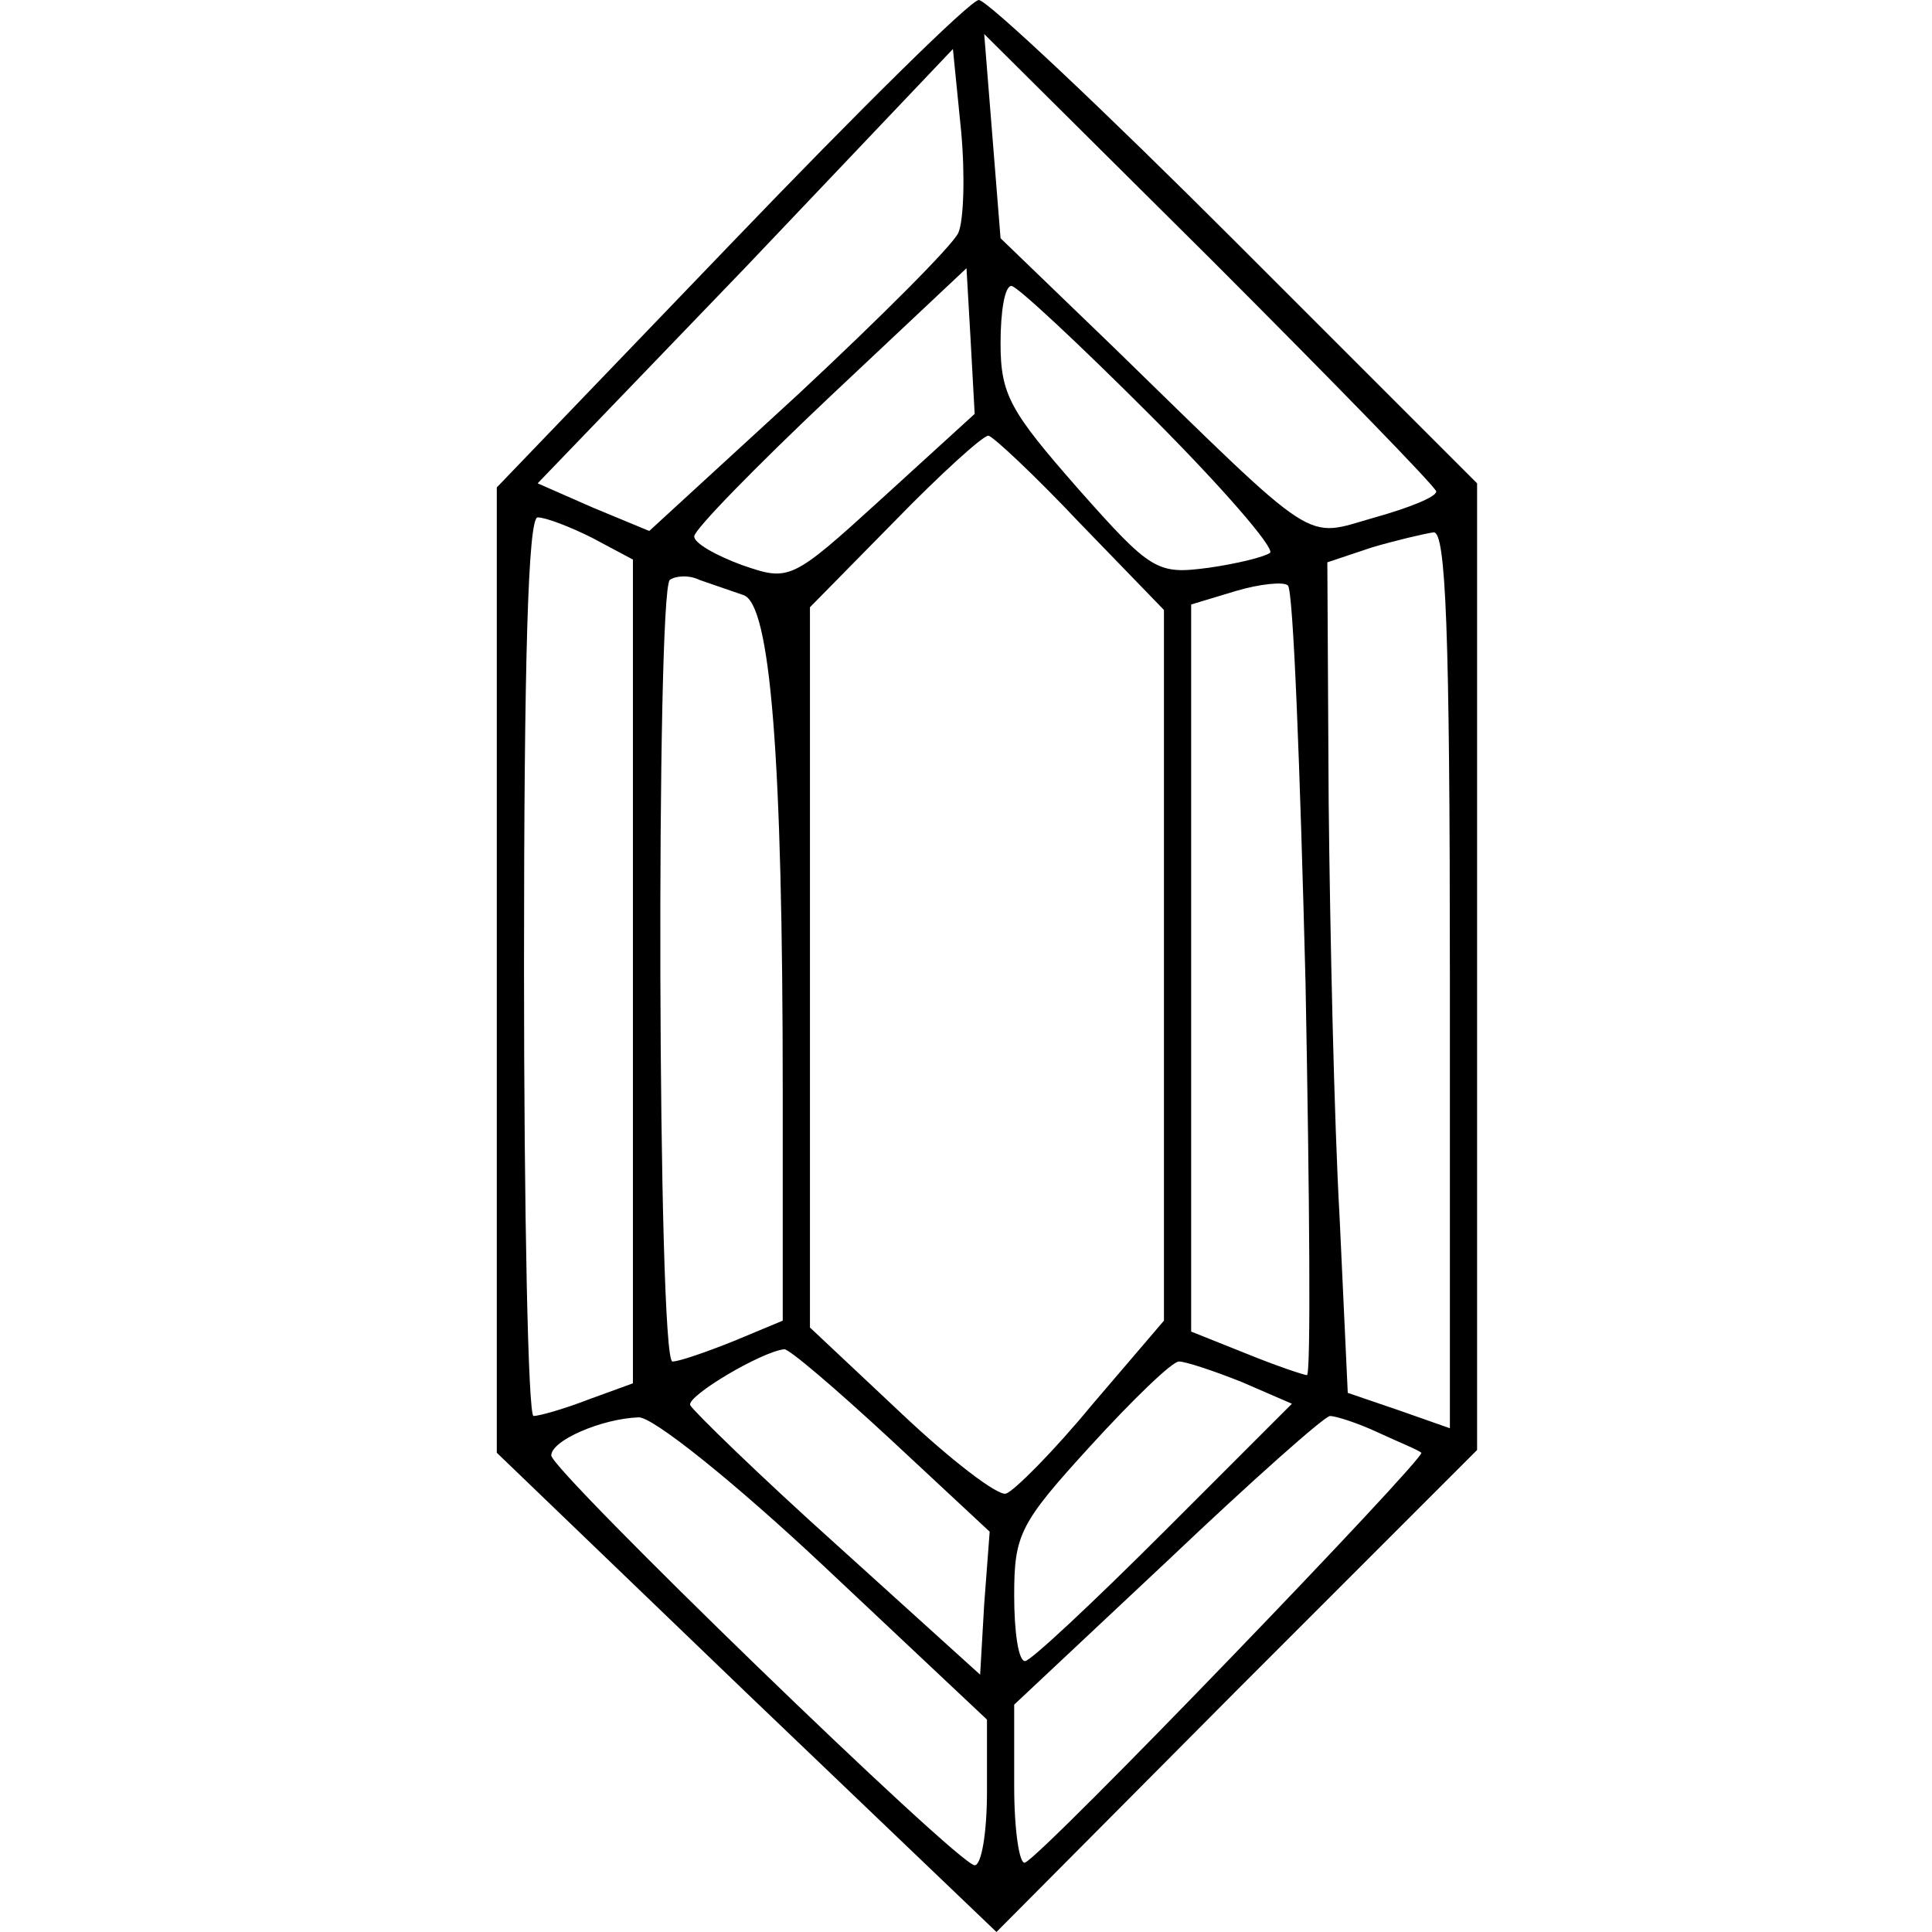
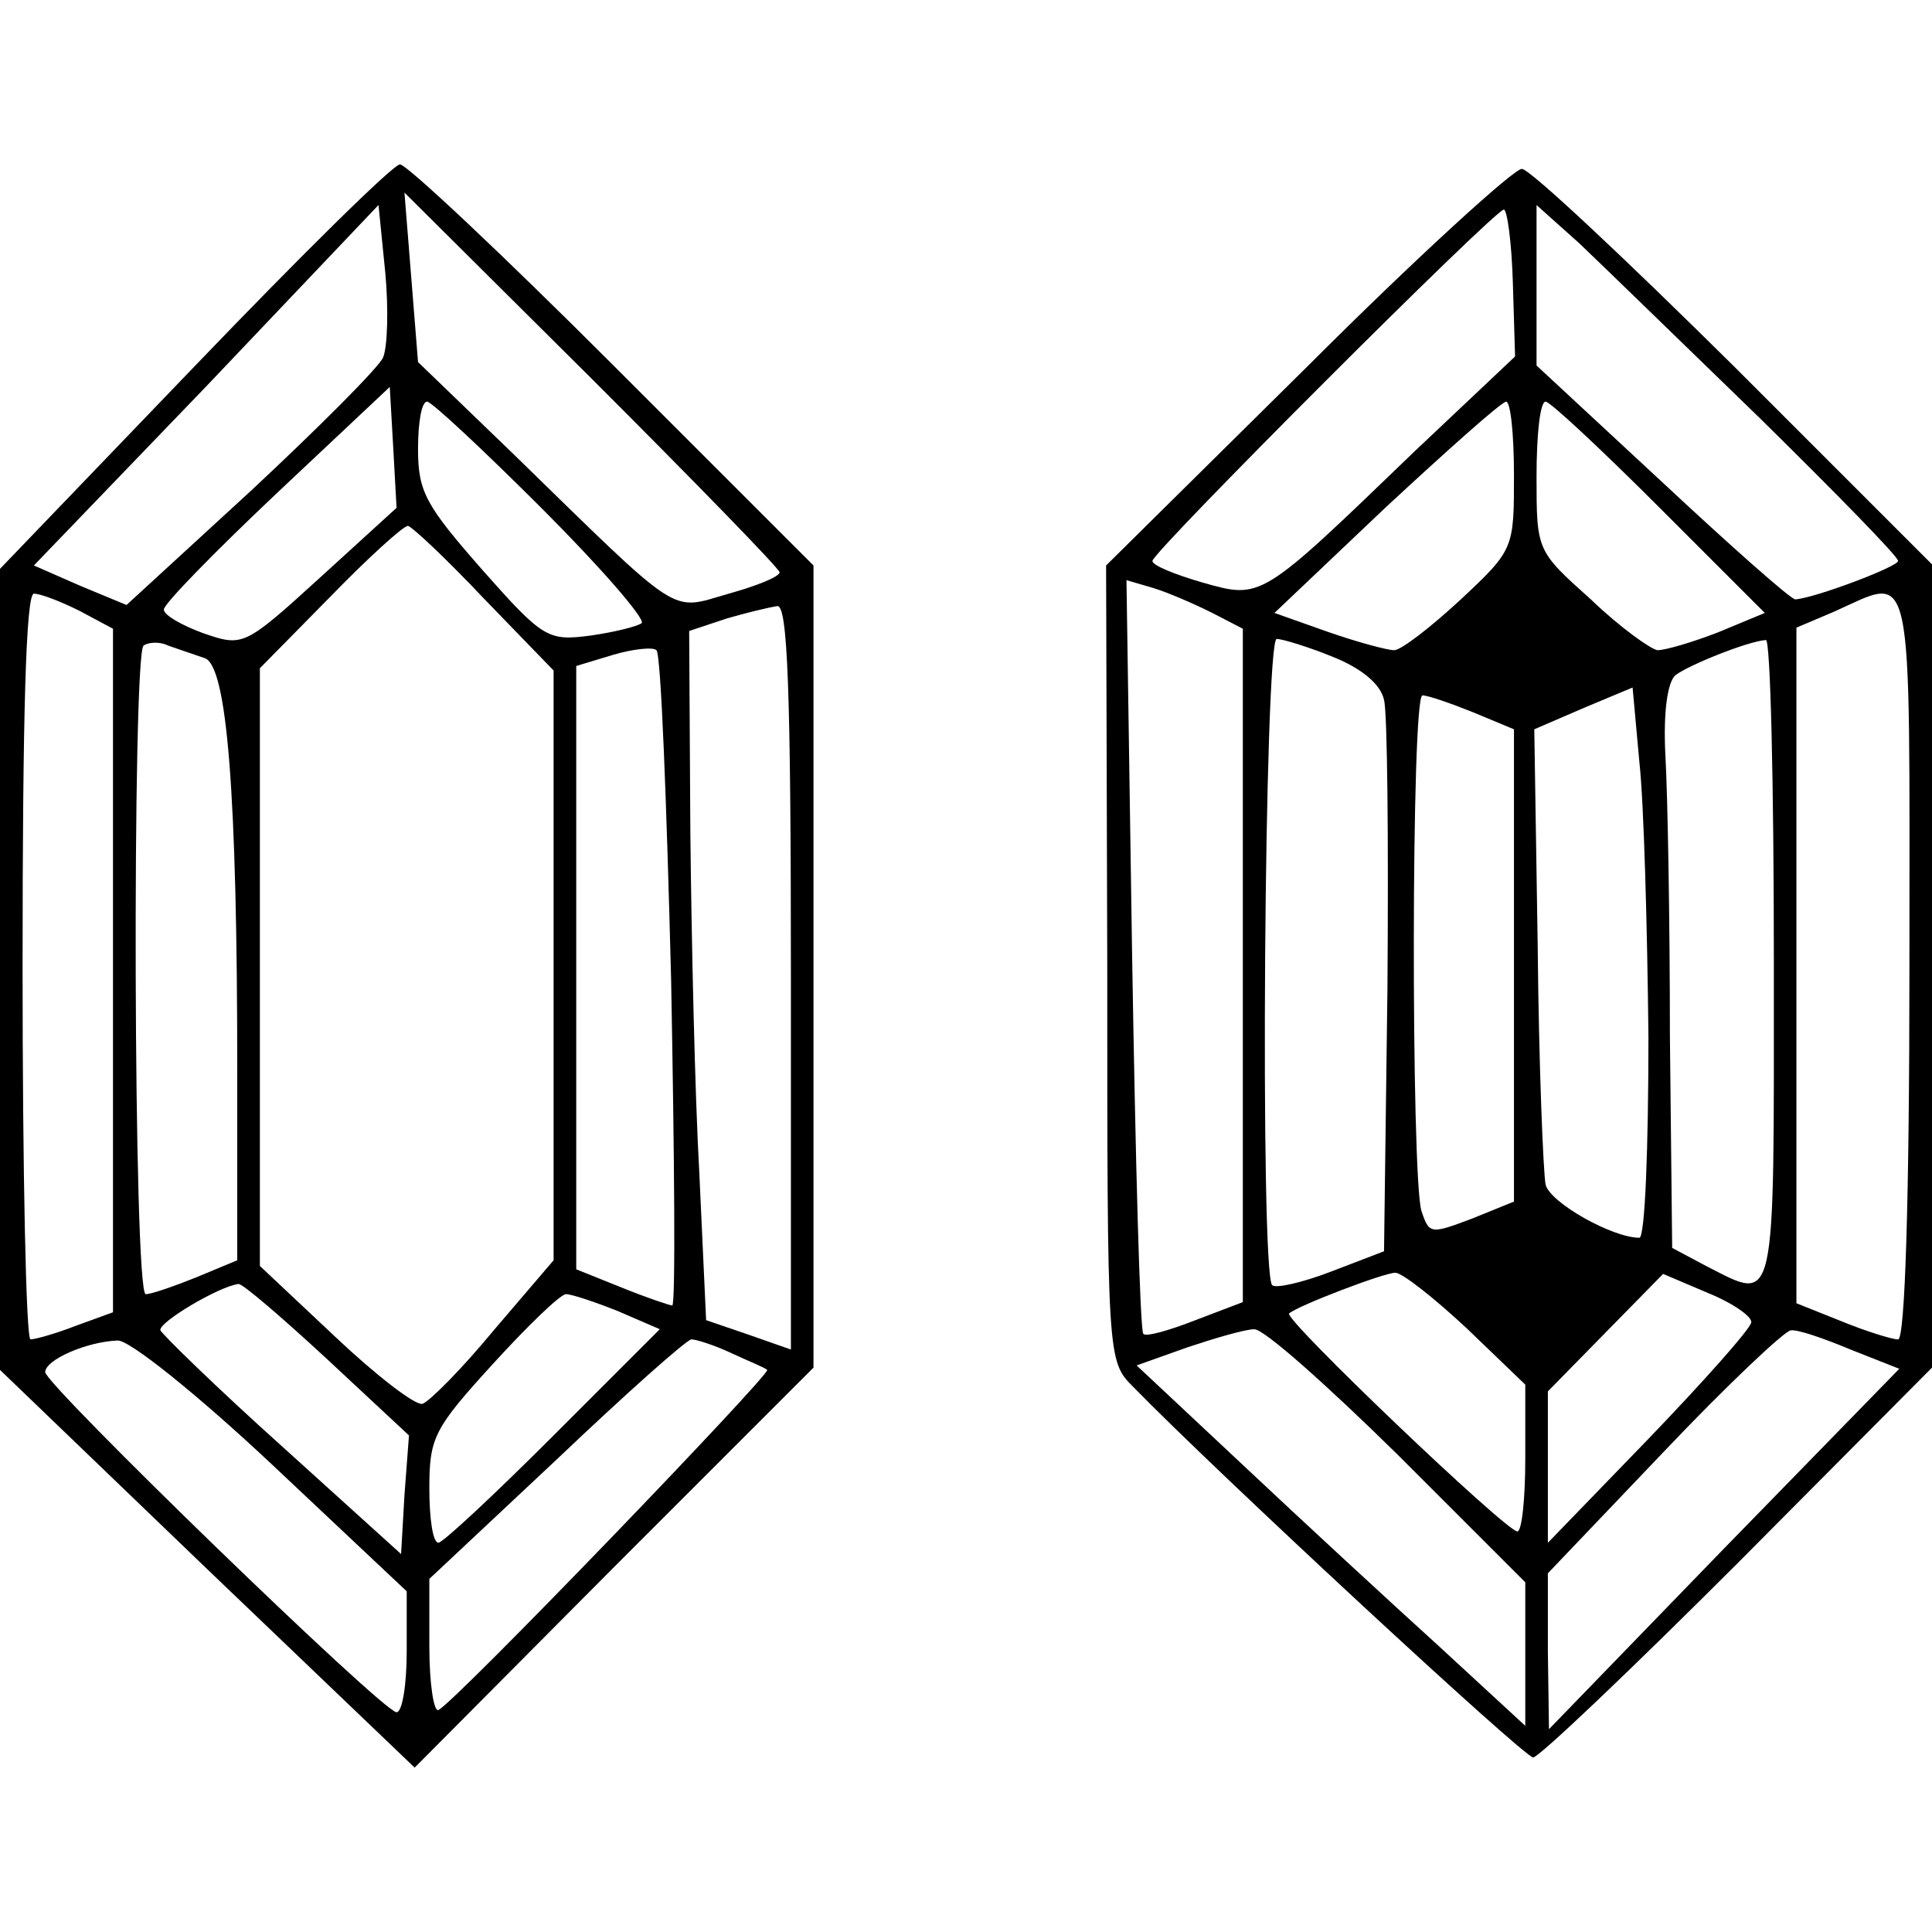
<svg xmlns="http://www.w3.org/2000/svg" width="35" height="35" viewBox="0 0 35 35" fill="none">
-   <path d="M13.242 4.415L9 8.83V17.586V26.318L13.514 30.659L18.052 35L22.393 30.634L26.759 26.268V17.512V8.756L22.393 4.39C19.976 1.973 17.88 0 17.732 0C17.584 0 15.561 1.998 13.242 4.415ZM26.019 8.904C26.019 9.003 25.526 9.2 24.909 9.373C23.602 9.743 23.947 9.965 20.173 6.29L18.126 4.316L17.978 2.467L17.83 0.617L21.925 4.686C24.169 6.931 26.019 8.83 26.019 8.904ZM17.361 4.218C17.263 4.44 15.956 5.747 14.476 7.128L11.762 9.619L10.751 9.2L9.74 8.756L13.514 4.834L17.263 0.888L17.411 2.368C17.485 3.157 17.46 3.996 17.361 4.218ZM15.98 9.027C14.328 10.532 14.303 10.532 13.44 10.236C12.971 10.063 12.576 9.841 12.576 9.718C12.576 9.595 13.686 8.46 15.043 7.178L17.509 4.859L17.584 6.166L17.657 7.498L15.98 9.027ZM20.839 7.523C22.122 8.806 23.084 9.915 23.01 10.014C22.911 10.088 22.418 10.211 21.9 10.285C20.963 10.409 20.864 10.359 19.532 8.855C18.299 7.449 18.126 7.153 18.126 6.216C18.126 5.648 18.2 5.18 18.323 5.18C18.422 5.18 19.557 6.24 20.839 7.523ZM19.557 9.471L21.086 11.05V17.488V23.925L19.779 25.454C19.088 26.293 18.373 27.009 18.225 27.058C18.077 27.107 17.213 26.441 16.326 25.602L14.673 24.049V17.512V11.001L16.202 9.447C17.041 8.584 17.805 7.893 17.904 7.893C17.978 7.893 18.743 8.608 19.557 9.471ZM10.727 9.743L11.466 10.137V17.586V25.06L10.653 25.356C10.209 25.529 9.765 25.652 9.666 25.652C9.567 25.652 9.493 21.977 9.493 17.512C9.493 11.987 9.567 9.373 9.74 9.373C9.888 9.373 10.332 9.545 10.727 9.743ZM26.266 17.734V25.874L25.353 25.553L24.416 25.233L24.268 22.051C24.169 20.299 24.095 16.92 24.07 14.528L24.046 10.187L24.86 9.915C25.279 9.792 25.797 9.669 25.97 9.644C26.192 9.619 26.266 11.395 26.266 17.734ZM13.464 10.779C13.958 10.927 14.18 13.714 14.18 19.782V23.925L13.292 24.295C12.798 24.493 12.305 24.665 12.182 24.665C11.911 24.665 11.886 10.779 12.133 10.507C12.231 10.433 12.478 10.409 12.675 10.507C12.897 10.581 13.242 10.705 13.464 10.779ZM23.651 17.808C23.725 21.73 23.75 24.912 23.676 24.912C23.627 24.912 23.108 24.739 22.566 24.517L21.579 24.123V17.537V10.951L22.393 10.705C22.812 10.581 23.256 10.532 23.331 10.606C23.429 10.68 23.552 13.911 23.651 17.808ZM16.128 26.071L17.929 27.748L17.83 29.056L17.756 30.338L15.166 27.995C13.736 26.712 12.552 25.553 12.502 25.454C12.453 25.282 13.785 24.493 14.204 24.443C14.278 24.419 15.142 25.159 16.128 26.071ZM22.492 25.035L23.404 25.43L21.086 27.748C19.803 29.031 18.669 30.092 18.57 30.092C18.447 30.092 18.373 29.549 18.373 28.908C18.373 27.798 18.471 27.6 19.754 26.195C20.519 25.356 21.234 24.665 21.357 24.665C21.481 24.665 21.999 24.838 22.492 25.035ZM14.944 28.39L17.88 31.152V32.459C17.88 33.199 17.781 33.791 17.657 33.791C17.361 33.791 9.987 26.639 9.987 26.367C9.987 26.096 10.899 25.701 11.565 25.677C11.812 25.652 13.316 26.86 14.944 28.39ZM24.958 25.948C25.328 26.12 25.698 26.268 25.748 26.318C25.846 26.392 18.891 33.619 18.57 33.742C18.471 33.791 18.373 33.175 18.373 32.361V30.881L21.16 28.266C22.665 26.836 23.997 25.652 24.095 25.652C24.194 25.652 24.588 25.775 24.958 25.948Z" fill="currentColor" />
+   <path d="M3.52 6.641L0 10.305V17.571V24.817L3.746 28.419L7.512 32.022L11.114 28.399L14.737 24.776V17.51V10.244L11.114 6.621C9.108 4.615 7.368 2.978 7.246 2.978C7.123 2.978 5.444 4.636 3.52 6.641ZM14.123 10.367C14.123 10.448 13.713 10.612 13.202 10.755C12.117 11.062 12.403 11.247 9.272 8.197L7.573 6.559L7.45 5.024L7.327 3.489L10.725 6.867C12.588 8.729 14.123 10.305 14.123 10.367ZM6.939 6.478C6.857 6.662 5.772 7.747 4.544 8.893L2.292 10.96L1.453 10.612L0.614 10.244L3.746 6.989L6.857 3.714L6.98 4.943C7.041 5.598 7.02 6.293 6.939 6.478ZM5.792 10.469C4.421 11.717 4.401 11.717 3.684 11.472C3.295 11.329 2.968 11.144 2.968 11.042C2.968 10.94 3.889 9.998 5.015 8.934L7.061 7.01L7.123 8.095L7.184 9.2L5.792 10.469ZM9.825 9.22C10.889 10.285 11.687 11.206 11.626 11.288C11.544 11.349 11.134 11.451 10.705 11.513C9.927 11.615 9.845 11.574 8.74 10.326C7.716 9.159 7.573 8.913 7.573 8.136C7.573 7.665 7.635 7.276 7.737 7.276C7.819 7.276 8.76 8.156 9.825 9.22ZM8.76 10.837L10.029 12.147V17.489V22.831L8.944 24.1C8.371 24.796 7.778 25.39 7.655 25.431C7.532 25.472 6.816 24.919 6.079 24.223L4.708 22.934V17.51V12.106L5.977 10.817C6.673 10.1 7.307 9.527 7.389 9.527C7.45 9.527 8.085 10.121 8.76 10.837ZM1.433 11.062L2.047 11.39V17.571V23.773L1.371 24.019C1.003 24.162 0.635 24.264 0.553 24.264C0.471 24.264 0.409 21.215 0.409 17.51C0.409 12.925 0.471 10.755 0.614 10.755C0.737 10.755 1.105 10.899 1.433 11.062ZM14.328 17.694V24.448L13.57 24.182L12.792 23.916L12.67 21.276C12.588 19.823 12.526 17.019 12.506 15.033L12.485 11.431L13.161 11.206C13.509 11.103 13.939 11.001 14.082 10.98C14.266 10.96 14.328 12.434 14.328 17.694ZM3.705 11.922C4.114 12.045 4.298 14.358 4.298 19.393V22.831L3.561 23.138C3.152 23.302 2.743 23.445 2.64 23.445C2.415 23.445 2.395 11.922 2.599 11.697C2.681 11.636 2.886 11.615 3.05 11.697C3.234 11.758 3.52 11.861 3.705 11.922ZM12.158 17.755C12.219 21.01 12.24 23.65 12.178 23.65C12.137 23.65 11.708 23.507 11.257 23.323L10.439 22.995V17.53V12.065L11.114 11.861C11.462 11.758 11.83 11.717 11.892 11.779C11.974 11.84 12.076 14.521 12.158 17.755ZM5.915 24.612L7.409 26.004L7.327 27.089L7.266 28.153L5.117 26.209C3.93 25.144 2.947 24.182 2.906 24.1C2.865 23.957 3.971 23.302 4.319 23.261C4.38 23.241 5.096 23.855 5.915 24.612ZM11.196 23.753L11.953 24.08L10.029 26.004C8.965 27.068 8.023 27.948 7.942 27.948C7.839 27.948 7.778 27.498 7.778 26.966C7.778 26.045 7.86 25.881 8.924 24.715C9.558 24.019 10.152 23.445 10.254 23.445C10.357 23.445 10.787 23.589 11.196 23.753ZM4.933 26.536L7.368 28.828V29.913C7.368 30.527 7.287 31.019 7.184 31.019C6.939 31.019 0.819 25.083 0.819 24.858C0.819 24.633 1.576 24.305 2.129 24.285C2.333 24.264 3.582 25.267 4.933 26.536ZM13.243 24.51C13.55 24.653 13.857 24.776 13.898 24.817C13.979 24.878 8.208 30.875 7.942 30.978C7.86 31.019 7.778 30.507 7.778 29.831V28.603L10.091 26.434C11.339 25.247 12.444 24.264 12.526 24.264C12.608 24.264 12.936 24.366 13.243 24.51Z" fill="currentColor" />
+   <path d="M23.681 6.642L20.038 10.244L20.059 17.449C20.059 24.633 20.059 24.654 20.529 25.124C22.003 26.639 27.611 31.838 27.775 31.838C27.877 31.838 29.556 30.241 31.48 28.317L35 24.776V17.49V10.224L31.418 6.642C29.433 4.677 27.713 3.06 27.57 3.06C27.447 3.04 25.687 4.636 23.681 6.642ZM27.407 5.127L27.447 6.458L25.626 8.177C22.822 10.879 22.863 10.858 21.778 10.551C21.287 10.408 20.877 10.244 20.877 10.162C20.877 9.999 27.079 3.797 27.243 3.797C27.304 3.797 27.386 4.391 27.407 5.127ZM31.889 7.583C33.26 8.934 34.386 10.081 34.386 10.162C34.386 10.265 32.871 10.838 32.523 10.858C32.442 10.858 31.357 9.896 30.108 8.73L27.836 6.622V5.168V3.715L28.614 4.411C29.023 4.8 30.497 6.233 31.889 7.583ZM27.427 8.607C27.427 9.937 27.427 9.958 26.465 10.858C25.912 11.37 25.38 11.779 25.257 11.779C25.135 11.779 24.602 11.636 24.07 11.452L23.088 11.104L25.094 9.2C26.219 8.157 27.181 7.297 27.284 7.276C27.366 7.276 27.427 7.87 27.427 8.607ZM30.067 9.2L31.971 11.104L31.132 11.452C30.661 11.636 30.17 11.779 30.026 11.779C29.904 11.759 29.351 11.37 28.819 10.858C27.836 9.978 27.836 9.978 27.836 8.627C27.836 7.891 27.898 7.276 28 7.276C28.082 7.276 29.003 8.136 30.067 9.2ZM21.962 11.104L22.515 11.39V17.49V23.589L21.655 23.917C21.184 24.101 20.755 24.224 20.713 24.163C20.652 24.122 20.57 21.01 20.509 17.285L20.407 10.51L20.898 10.654C21.164 10.736 21.635 10.94 21.962 11.104ZM34.591 17.51C34.591 21.788 34.509 24.265 34.386 24.265C34.284 24.265 33.813 24.122 33.363 23.937L32.544 23.61V17.49V11.37L33.219 11.084C34.693 10.428 34.591 9.999 34.591 17.51ZM24.152 11.902C24.664 12.107 25.012 12.393 25.073 12.68C25.135 12.905 25.155 15.259 25.135 17.899L25.073 22.668L24.111 23.037C23.579 23.241 23.108 23.344 23.047 23.282C22.822 23.078 22.904 11.575 23.129 11.575C23.231 11.575 23.702 11.718 24.152 11.902ZM32.135 17.408C32.135 23.814 32.196 23.589 30.907 22.934L30.293 22.607L30.252 18.779C30.252 16.671 30.211 14.379 30.17 13.683C30.129 12.885 30.211 12.352 30.354 12.23C30.599 12.046 31.664 11.616 31.991 11.595C32.073 11.575 32.135 14.195 32.135 17.408ZM29.863 18.779C29.863 20.785 29.801 22.423 29.699 22.423C29.208 22.423 28.082 21.788 28 21.461C27.959 21.256 27.877 19.312 27.857 17.142L27.795 13.212L28.696 12.823L29.576 12.455L29.699 13.806C29.781 14.543 29.842 16.794 29.863 18.779ZM26.69 12.905L27.427 13.212V17.49V21.768L26.67 22.075C25.912 22.361 25.892 22.361 25.749 21.931C25.564 21.276 25.564 12.598 25.769 12.598C25.871 12.598 26.281 12.741 26.69 12.905ZM26.567 24.06L27.632 25.084V26.414C27.632 27.151 27.57 27.744 27.488 27.744C27.263 27.724 23.231 23.876 23.354 23.794C23.518 23.651 25.073 23.057 25.278 23.057C25.401 23.057 25.974 23.508 26.567 24.06ZM31.725 23.958C31.705 24.081 30.866 25.022 29.863 26.066L28.041 27.949V26.578V25.206L29.085 24.142L30.129 23.078L30.947 23.426C31.398 23.61 31.746 23.855 31.725 23.958ZM25.319 26.352L27.632 28.665V29.955V31.265L26.056 29.812C25.175 29.013 23.579 27.54 22.535 26.557L20.591 24.736L21.512 24.408C22.003 24.244 22.556 24.081 22.719 24.081C22.883 24.06 24.05 25.104 25.319 26.352ZM33.526 24.449L34.407 24.797L31.234 28.051L28.061 31.326L28.041 29.914V28.502L30.149 26.291C31.295 25.084 32.339 24.101 32.442 24.101C32.564 24.081 33.035 24.244 33.526 24.449Z" fill="currentColor" />
</svg>
